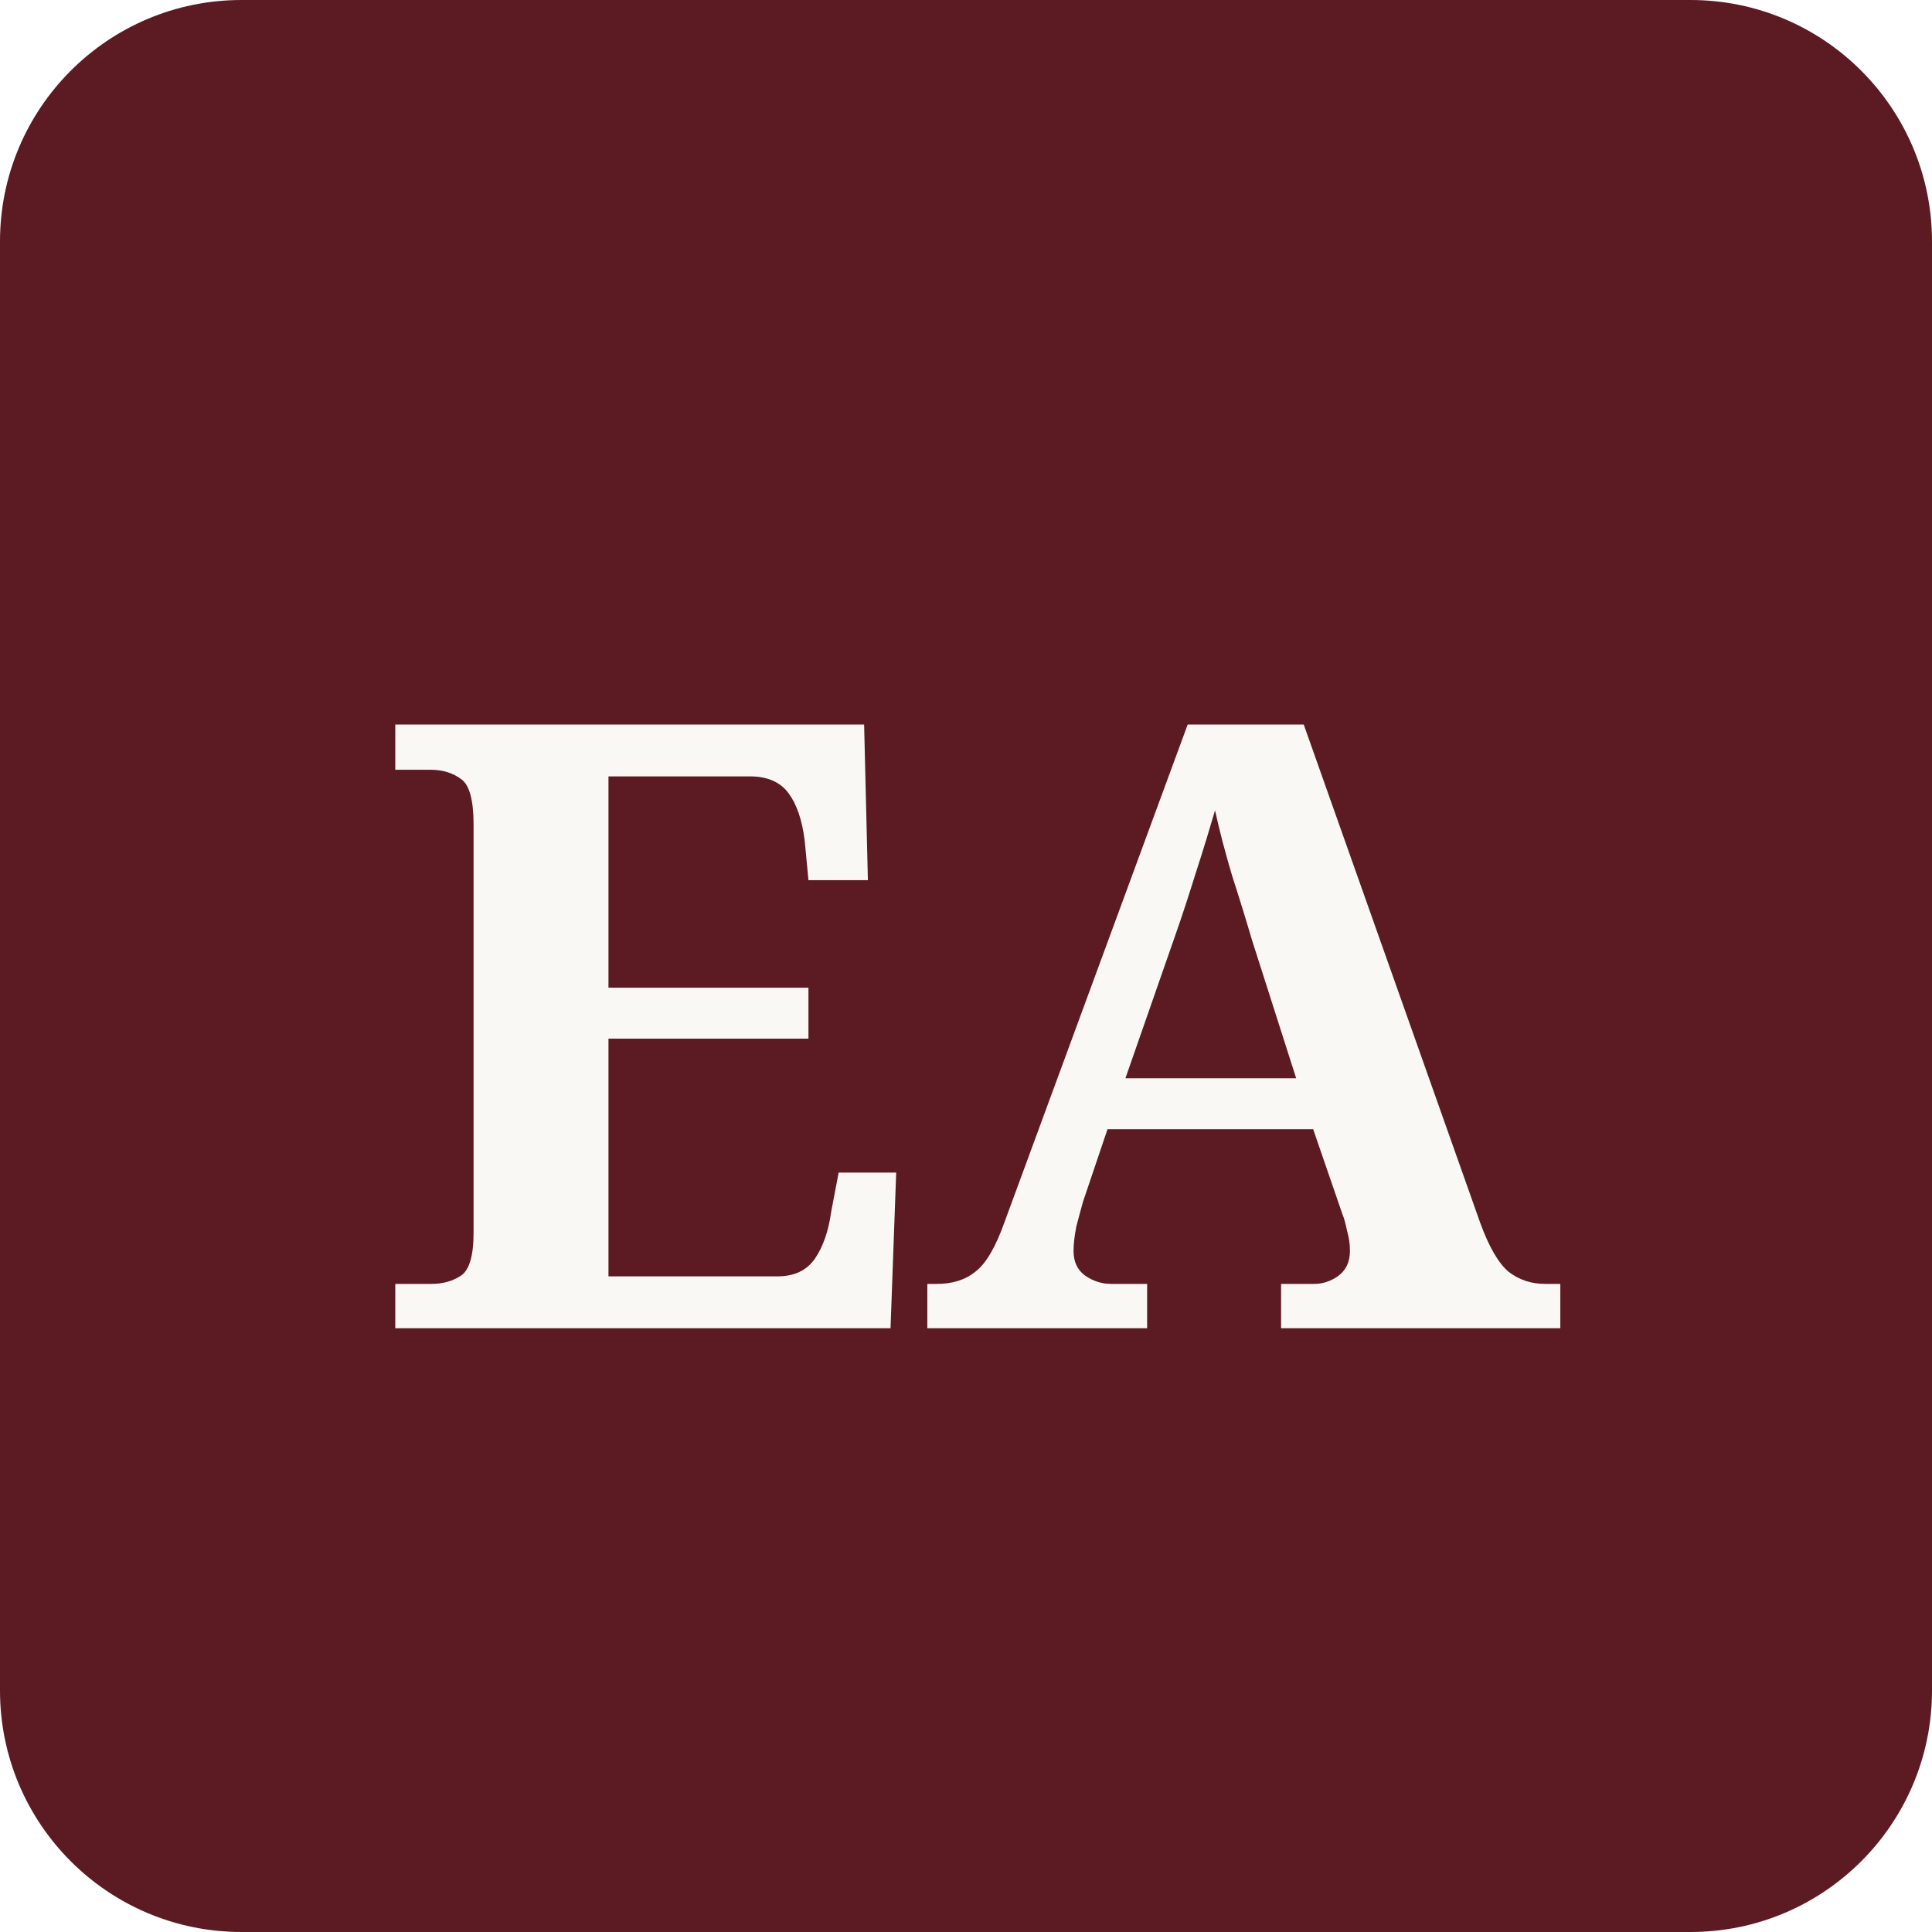
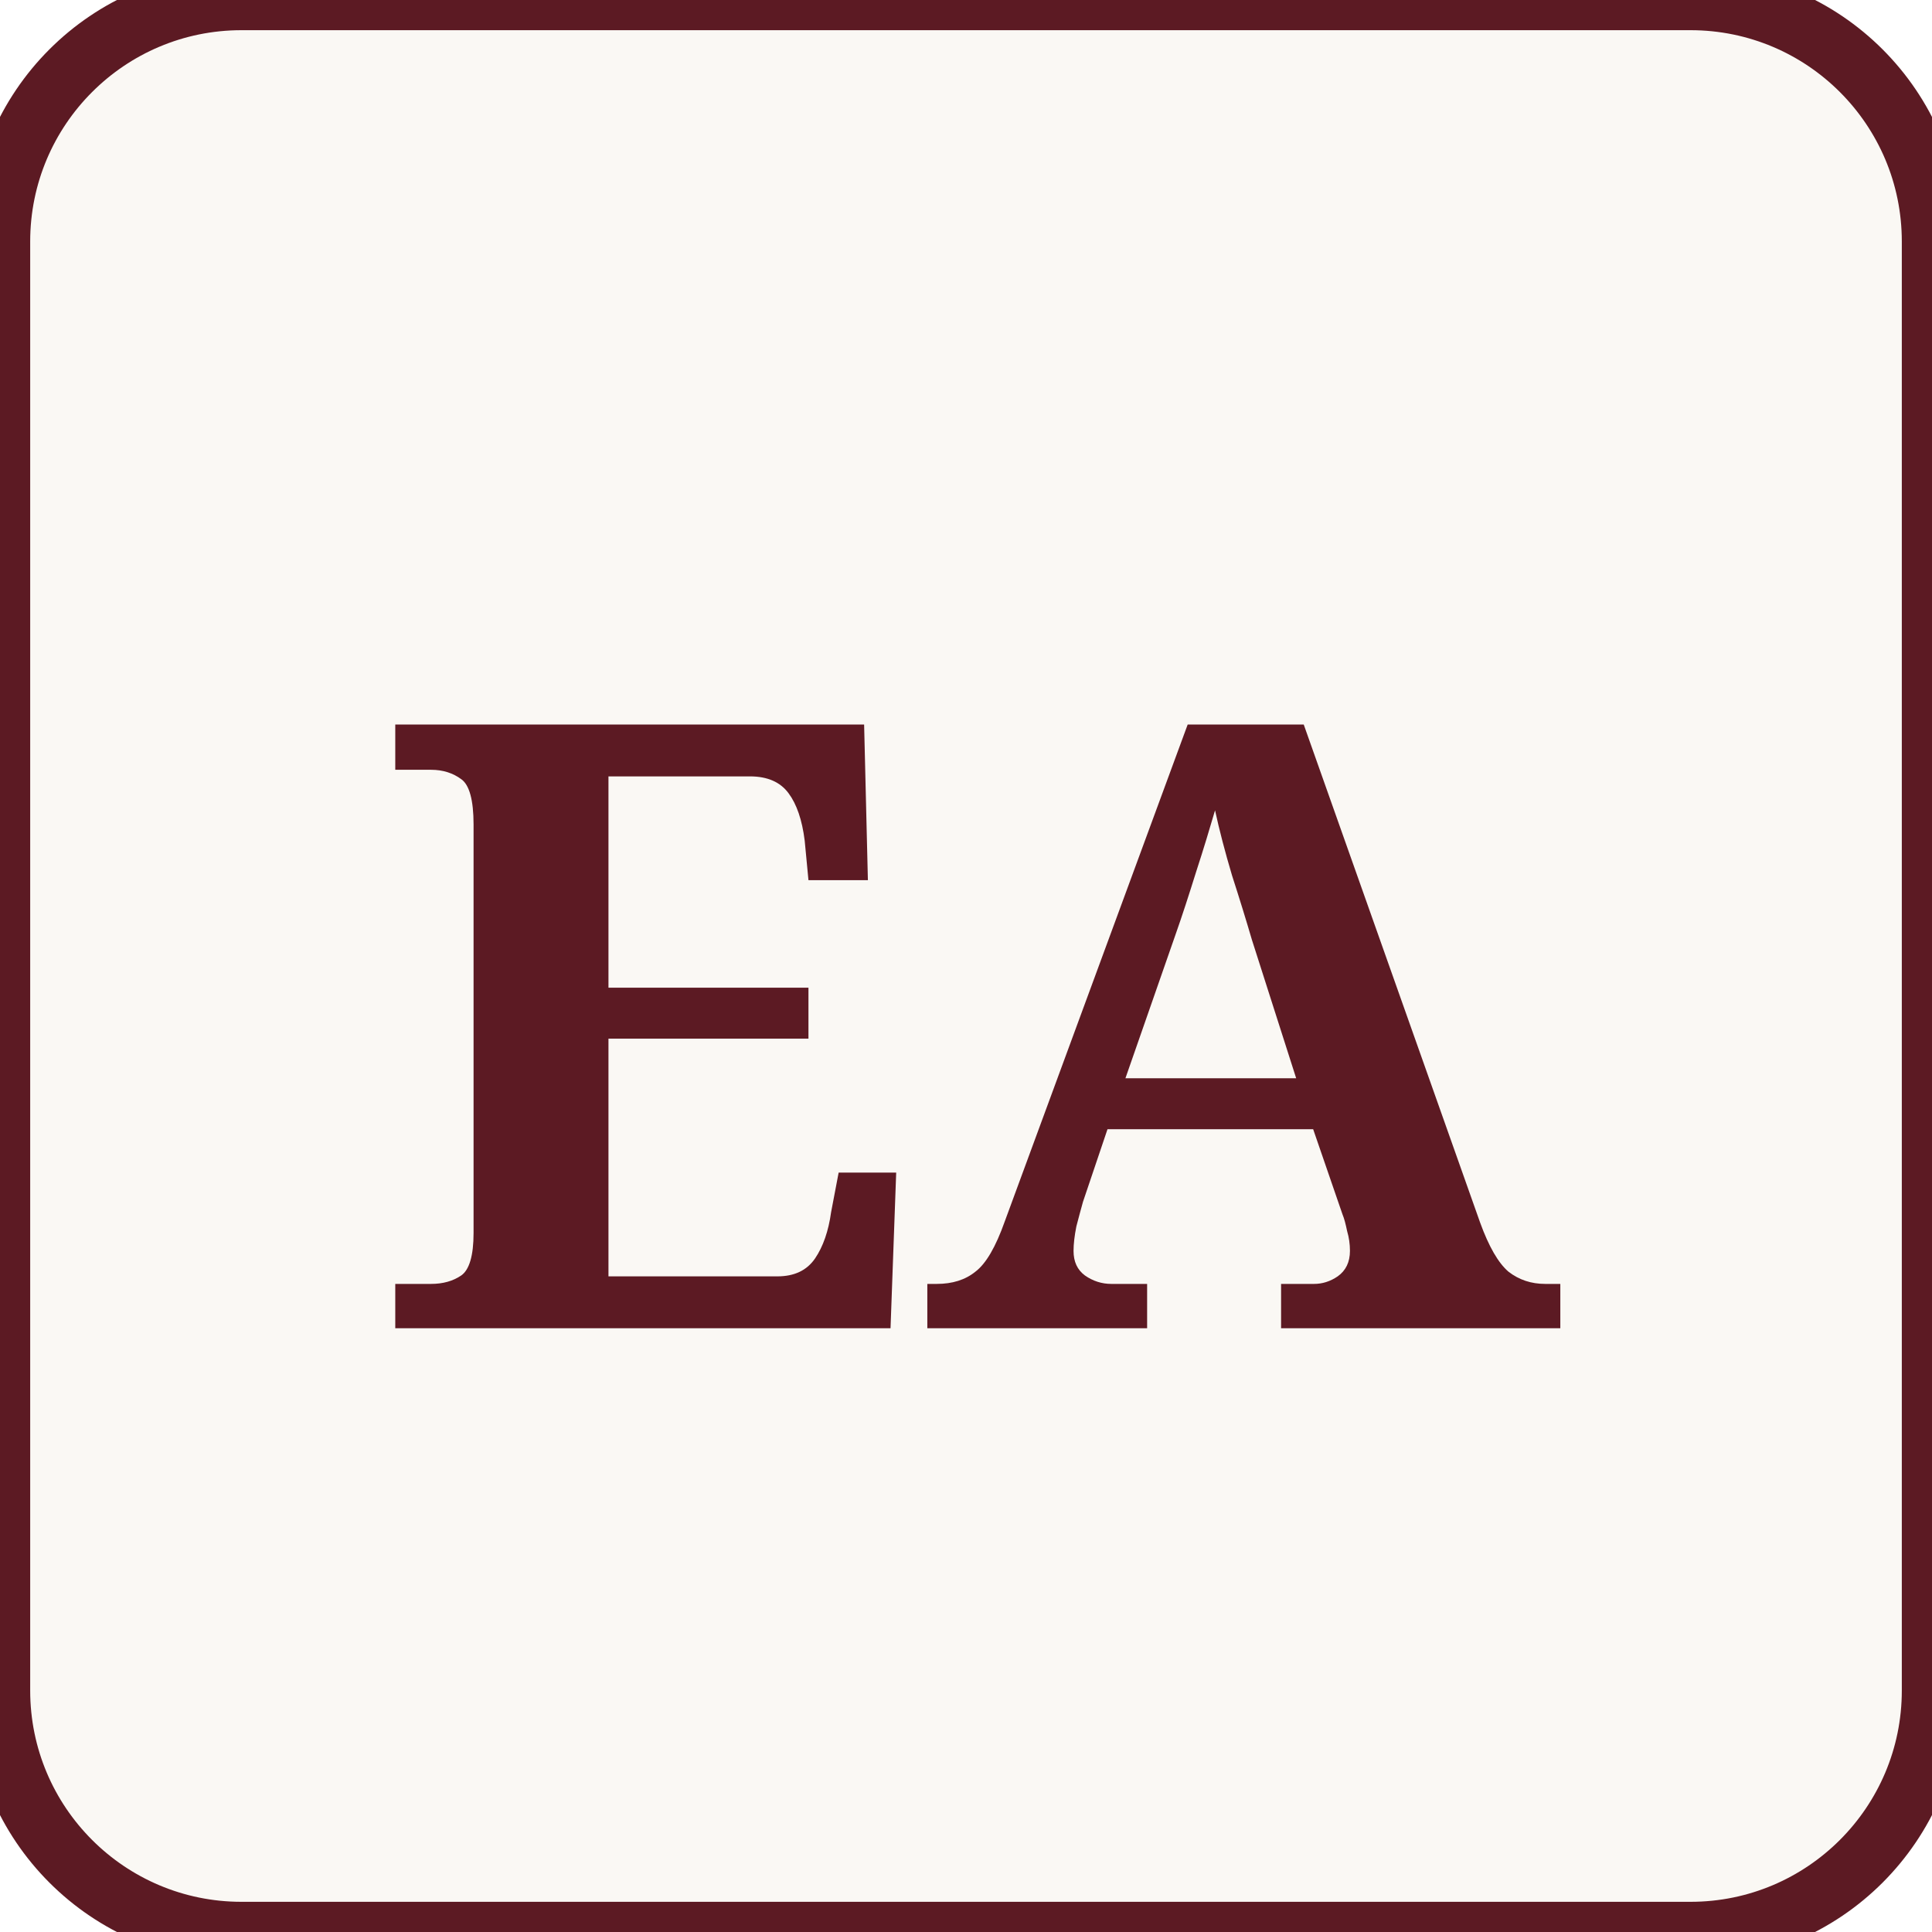
<svg xmlns="http://www.w3.org/2000/svg" viewBox="0 0 32 32">
-   <rect width="32" height="32" rx="4" fill="#5c1a23" />
-   <text x="16" y="22" font-family="Georgia, serif" font-size="14" font-weight="600" fill="#faf8f4" text-anchor="middle">EA</text>
+   <rect width="32" height="32" rx="4" fill="#faf8f4" stroke="#5c1a23" stroke-width="1" />
+   <text x="16" y="22" font-family="Georgia, serif" font-size="14" font-weight="600" fill="#5c1a23" text-anchor="middle">EA</text>
</svg>
